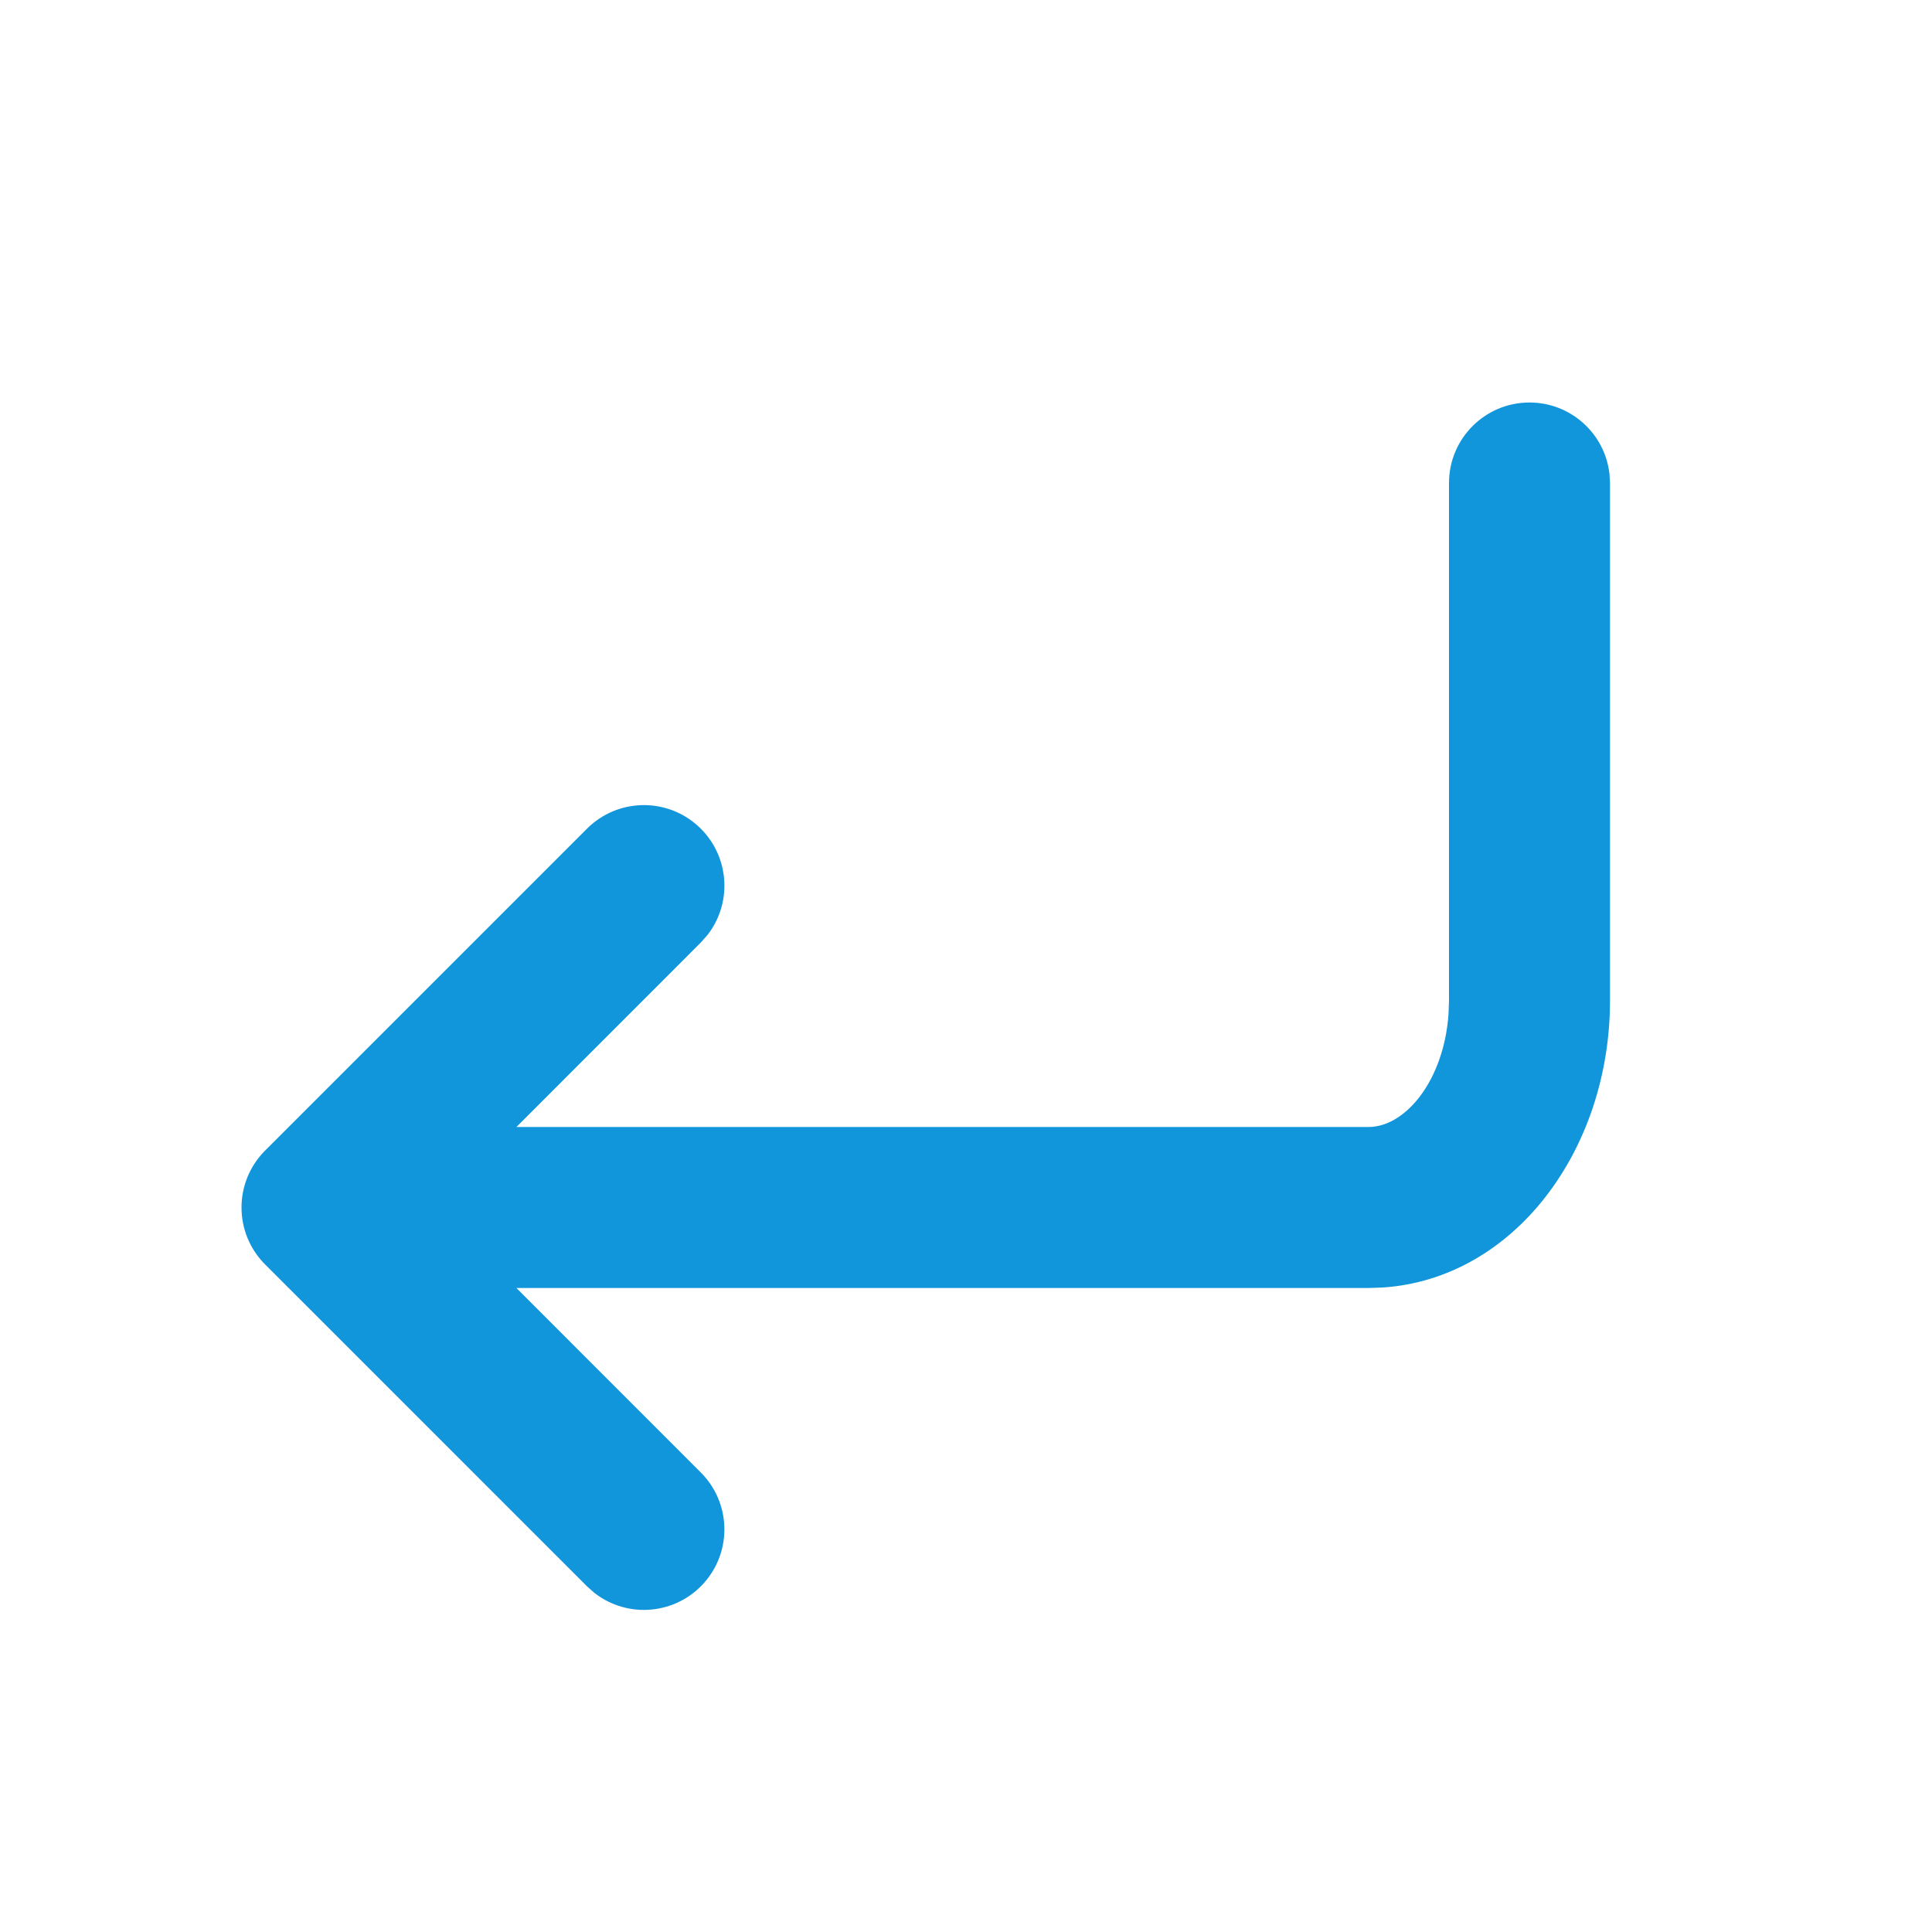
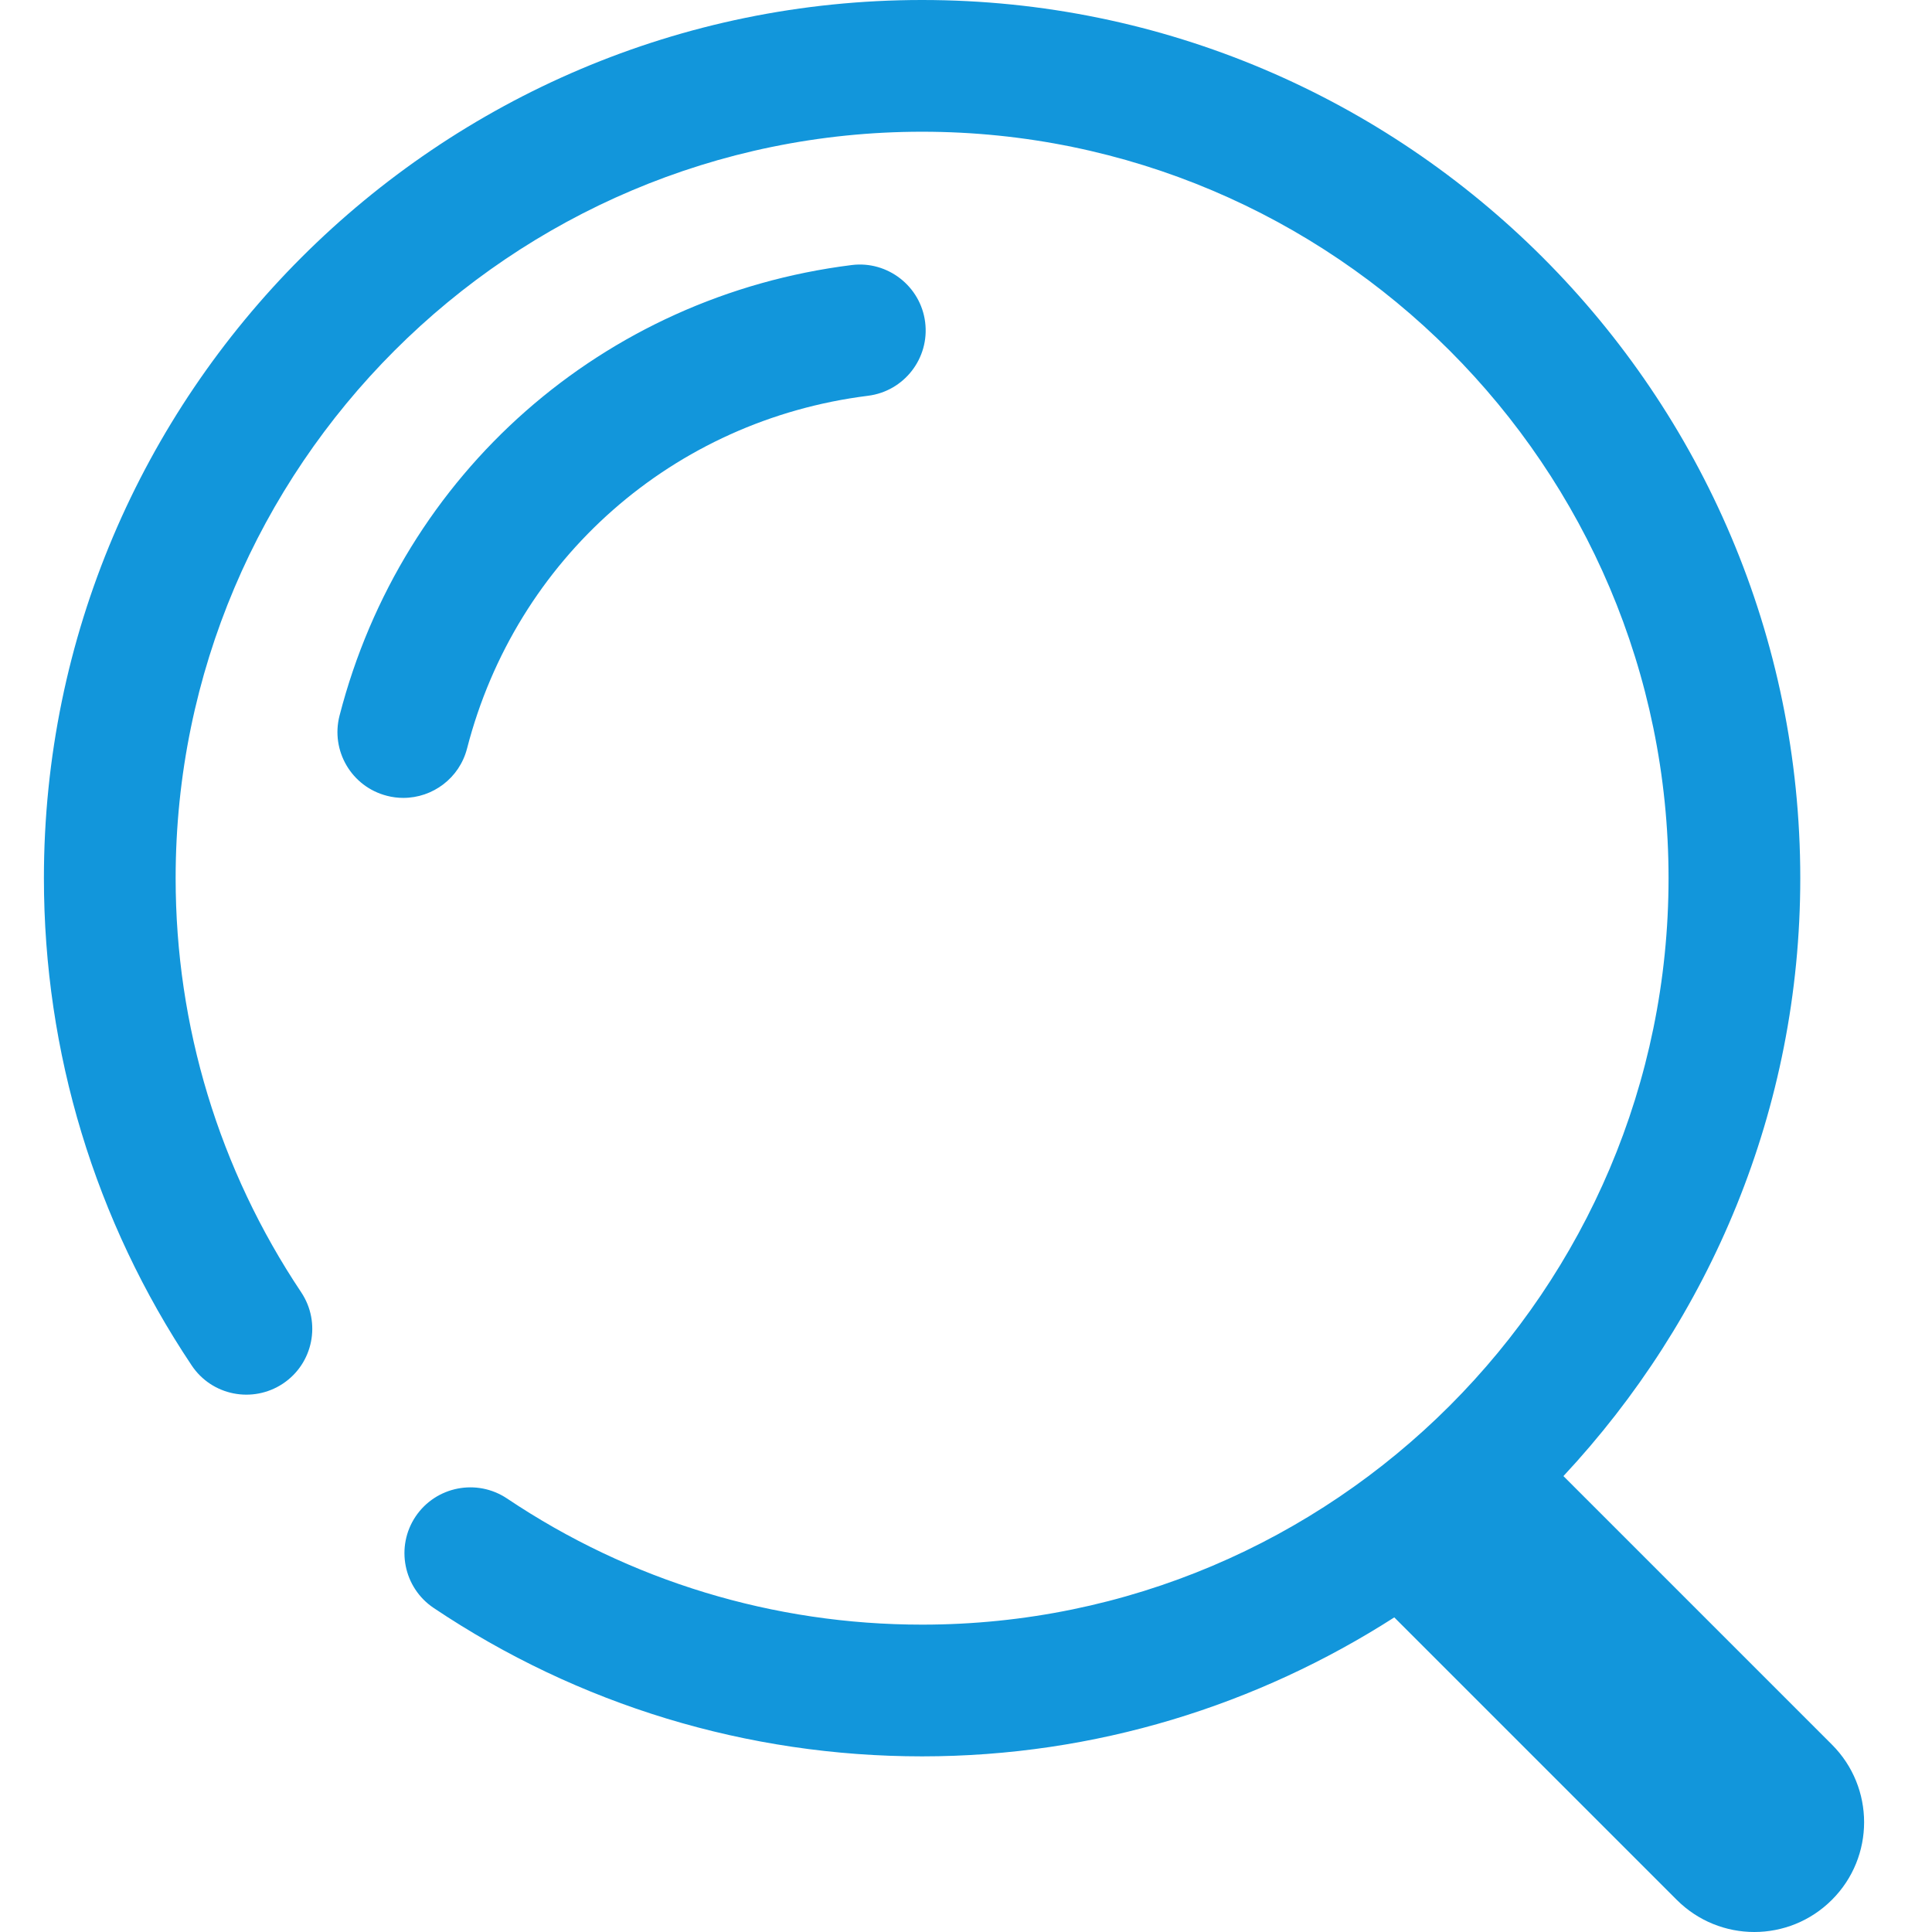
- <svg xmlns="http://www.w3.org/2000/svg" t="1691327034443" class="icon" viewBox="0 0 1024 1024" version="1.1" p-id="4170" width="32" height="32">
-   <path d="M810.667 213.333a42.667 42.667 0 0 1 42.368 37.675L853.333 256v274.304c0 79.275-50.944 147.499-120.491 152.107L725.333 682.667H273.707l97.792 97.835a42.667 42.667 0 0 1-56.32 63.872l-4.011-3.541-170.667-170.667a42.667 42.667 0 0 1 0-60.331l170.667-170.667a42.667 42.667 0 0 1 63.872 56.32l-3.541 4.011L273.707 597.333H725.333c19.584 0 39.936-24.619 42.411-59.861l0.256-7.168V256a42.667 42.667 0 0 1 42.667-42.667z" fill="#1296db" p-id="4171" />
+ <svg xmlns="http://www.w3.org/2000/svg" t="1580616169911" class="icon" viewBox="0 0 1024 1024" version="1.1" p-id="6432" width="32" height="32">
+   <defs>
+     <style type="text/css" />
+   </defs>
+   <path d="M970.961 924.672 828.649 782.359C906.263 699.183 954.182 587.939 954.182 465.455 954.182 208.78 745.402 0 488.727 0 232.076 0 23.273 208.78 23.273 465.455 23.273 557.731 50.339 647.052 101.585 723.689 112.291 739.77 133.958 743.983 149.993 733.324 166.028 722.618 170.333 700.951 159.628 684.916 116.108 619.776 93.091 543.907 93.091 465.455 93.091 247.296 270.569 69.818 488.727 69.818 706.886 69.818 884.364 247.296 884.364 465.455 884.364 683.613 706.886 861.091 488.727 861.091 409.996 861.091 333.94 837.958 268.73 794.228 252.742 783.546 231.052 787.759 220.276 803.77 209.548 819.782 213.83 841.472 229.818 852.224 306.572 903.703 396.102 930.909 488.727 930.909 580.887 930.909 666.647 903.633 739.002 857.251L888.692 1006.941C900.049 1018.298 914.944 1024 929.815 1024 944.71 1024 959.604 1018.298 970.961 1006.941 993.699 984.227 993.699 947.409 970.961 924.672ZM247.552 396.695C273.501 296.064 356.911 222.685 460.055 209.769 479.185 207.372 492.753 189.917 490.356 170.787 487.959 151.657 470.365 138.065 451.375 140.486 319.628 156.986 213.108 250.729 179.968 379.287 175.151 397.952 186.368 416.989 205.056 421.783 207.965 422.551 210.897 422.9 213.783 422.9 229.329 422.9 243.503 412.451 247.552 396.695Z" fill="#1296db" p-id="6433" />
</svg>
